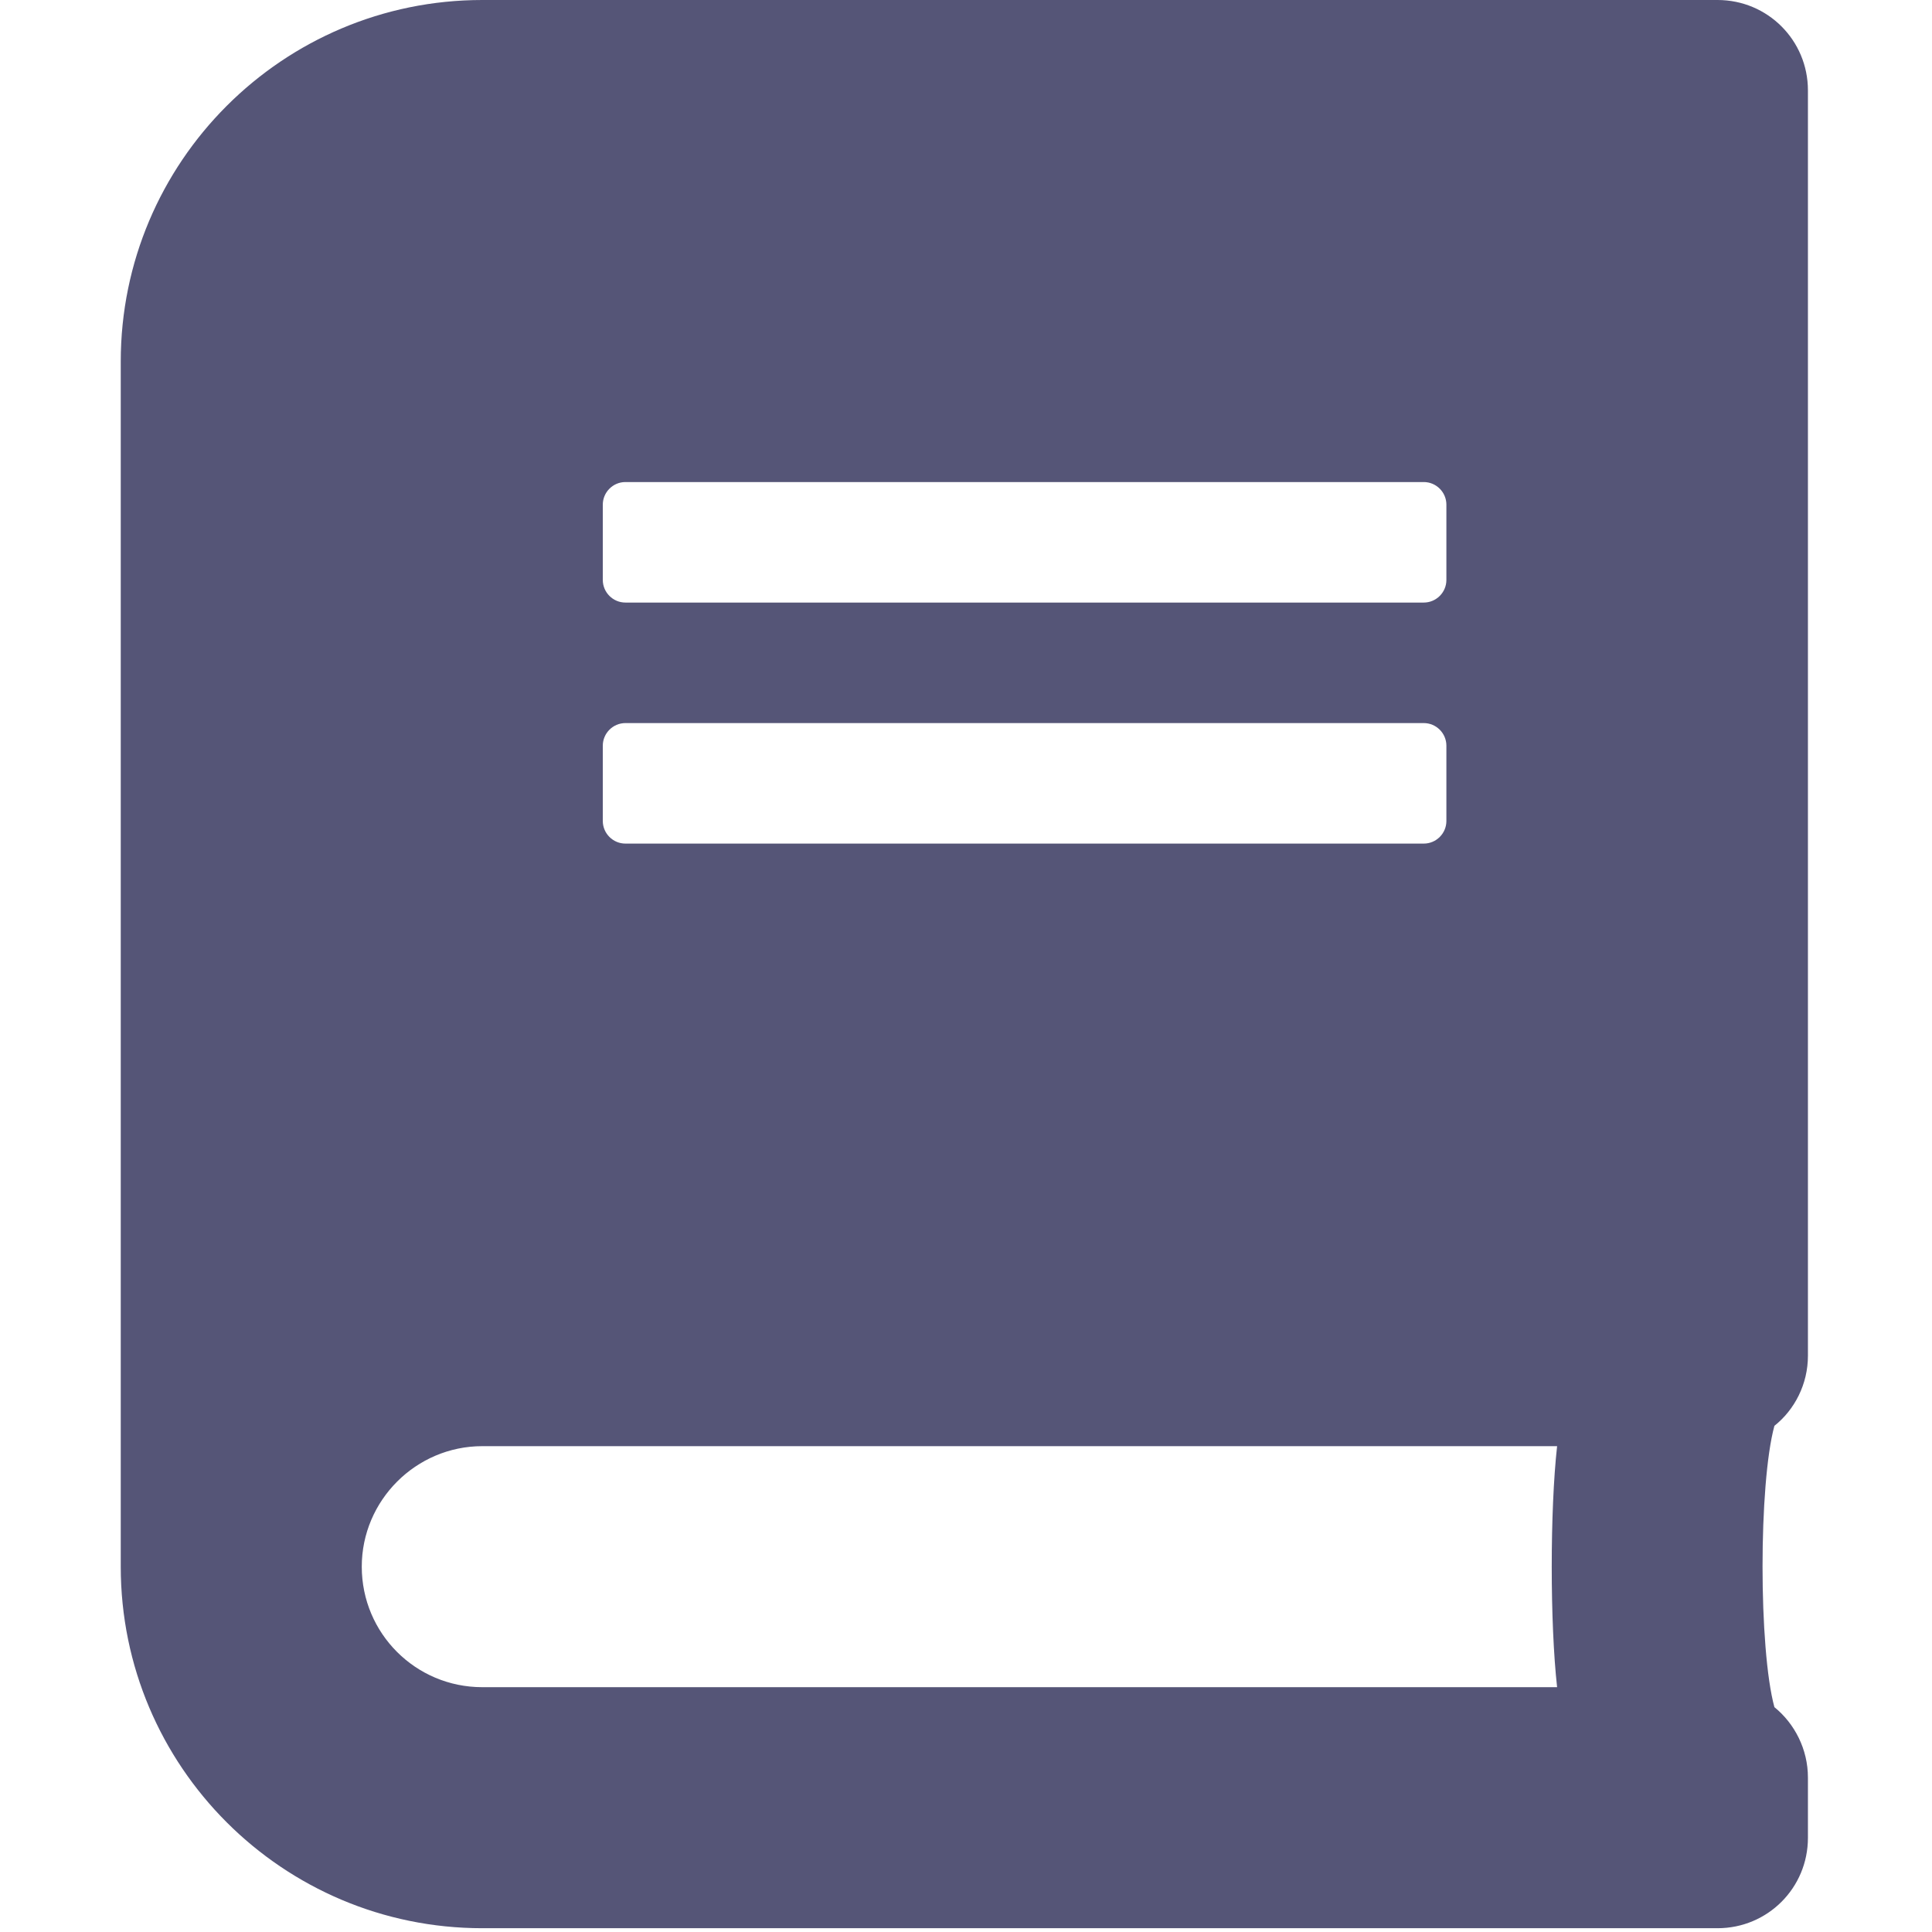
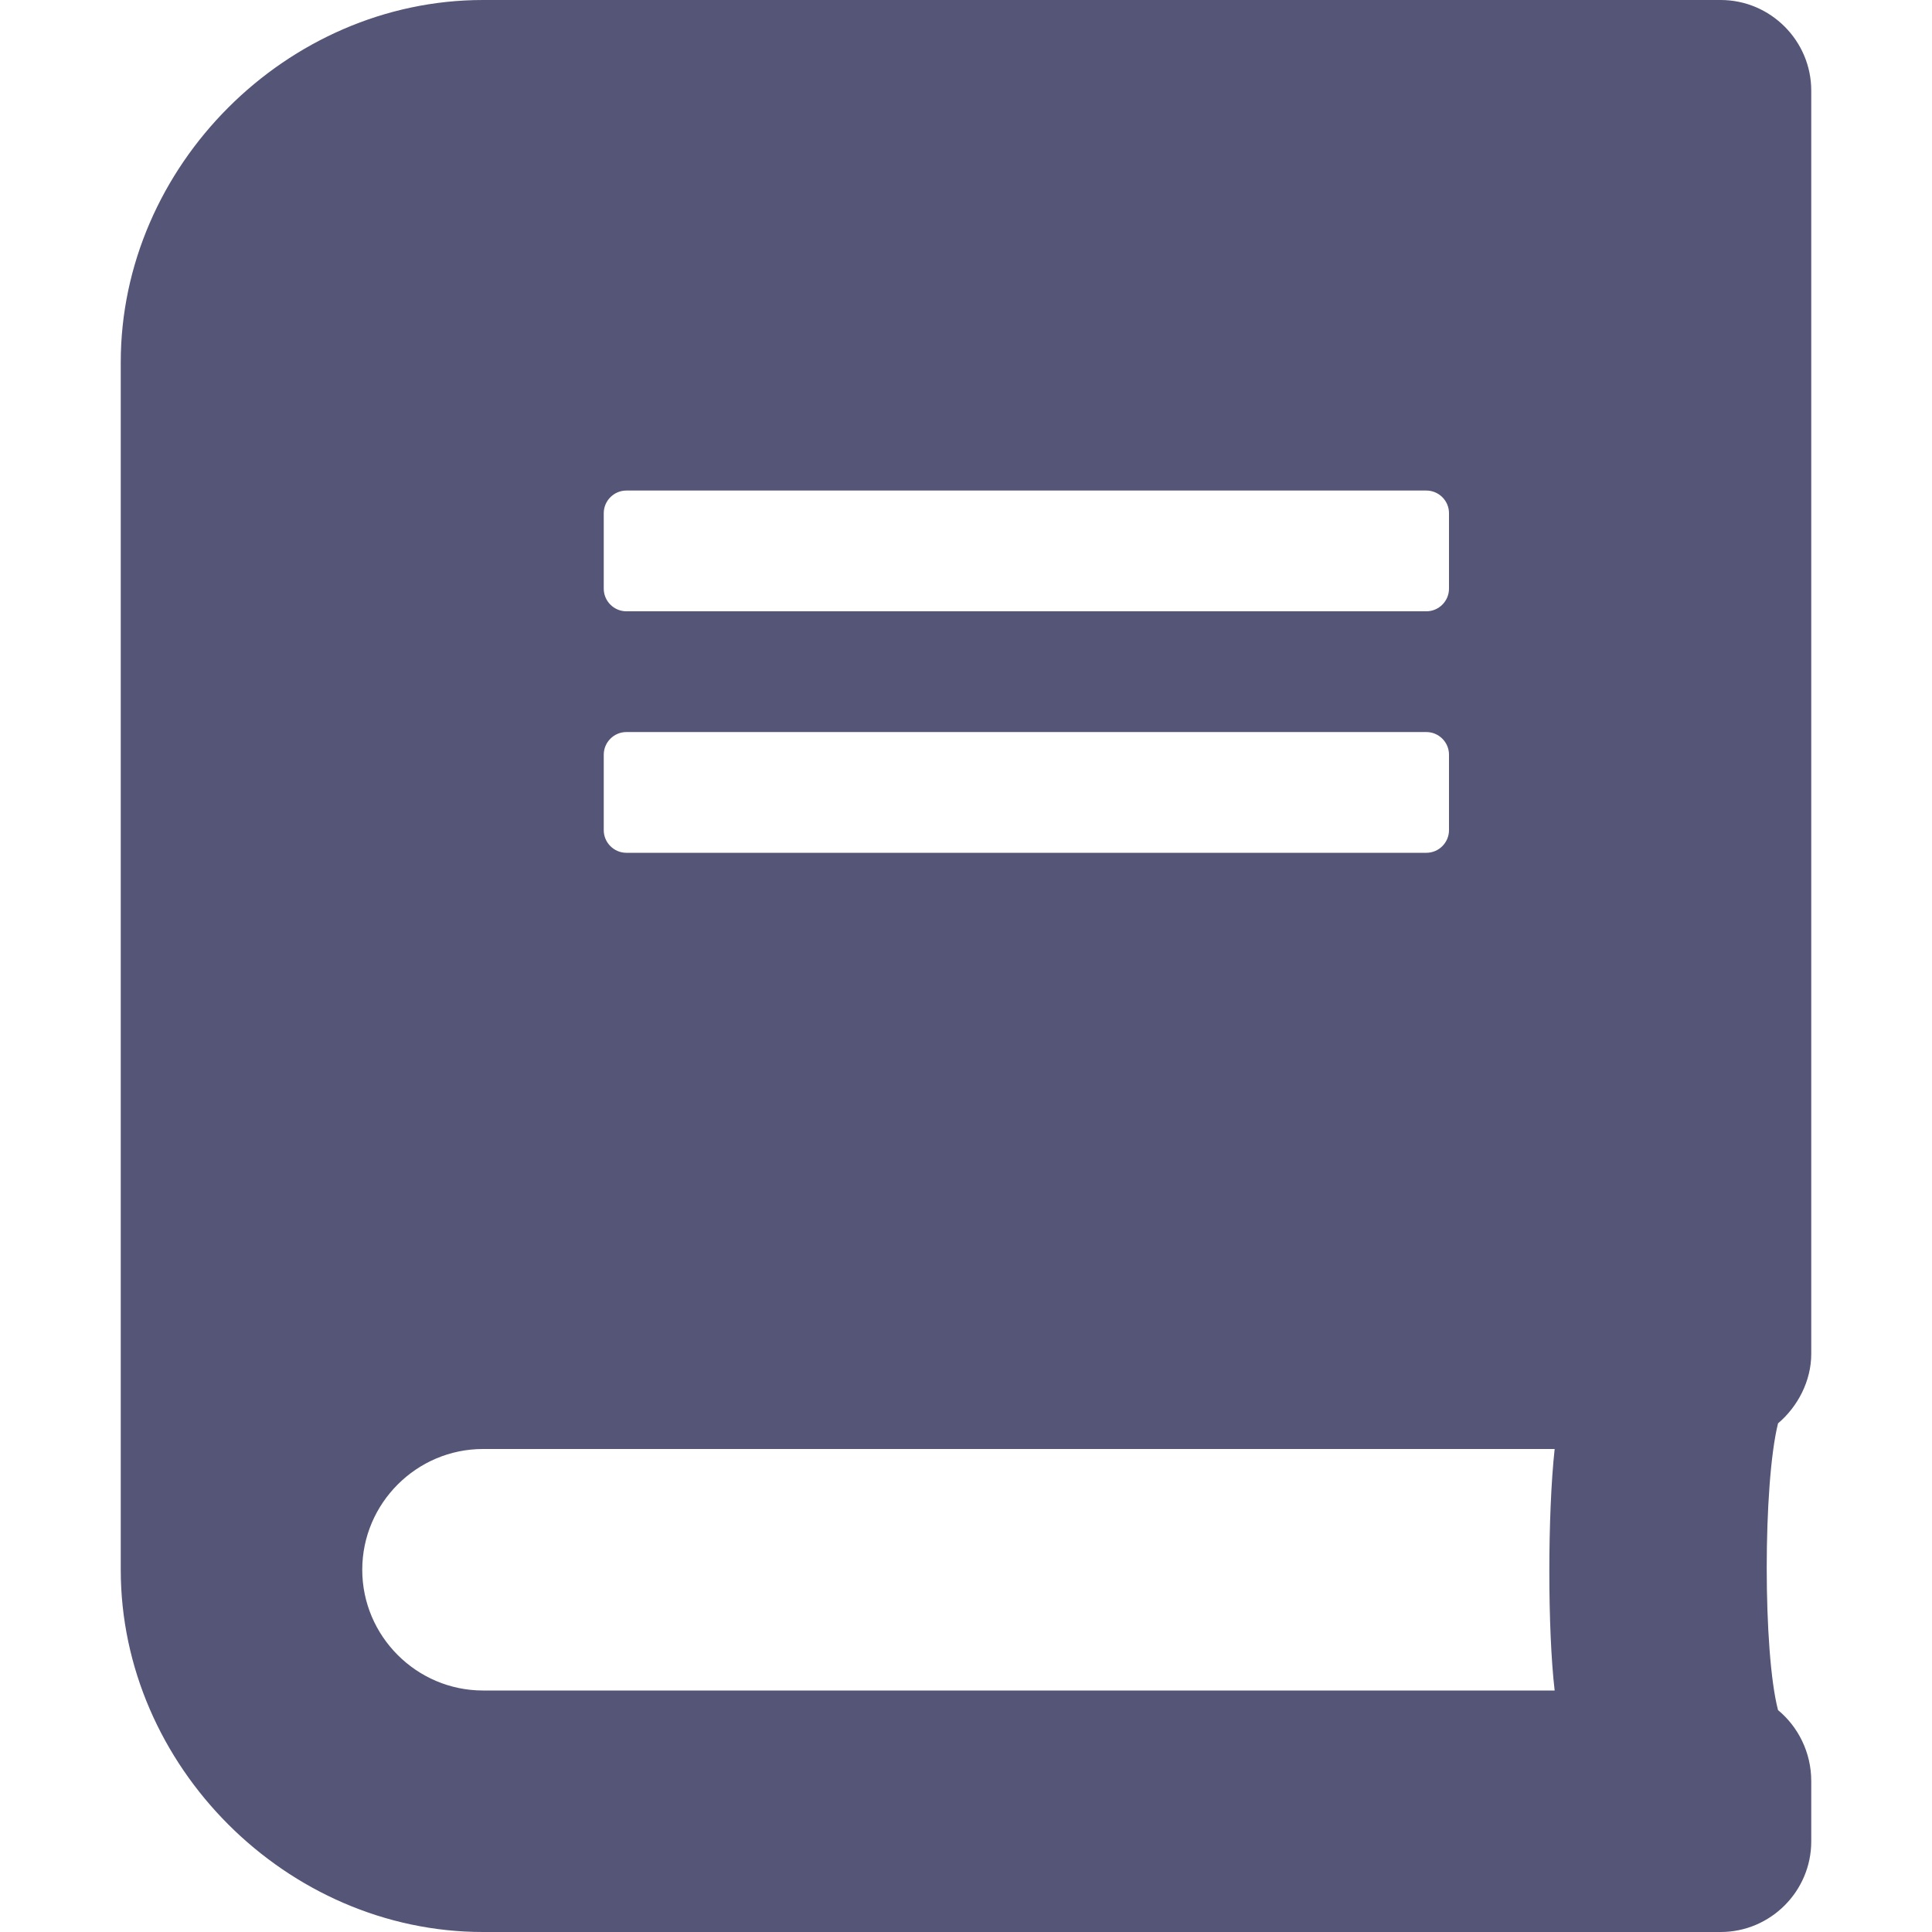
<svg xmlns="http://www.w3.org/2000/svg" version="1.1" viewBox="0 0 128 128">
  <style type="text/css">.Back{fill:#555577;}</style>
-   <path class="Back" d="m119.78 89.823v-83.835c0-3.318-2.67-5.988-5.988-5.988h-81.839c-13.224 0-23.953 10.729-23.953 23.953v79.843c0 13.224 10.729 23.953 23.953 23.953h81.839c3.318 0 5.988-2.67 5.988-5.988v-3.992c0-1.871-0.873-3.568-2.221-4.666-1.048-3.842-1.048-14.796 0-18.638 1.347-1.073 2.221-2.769 2.221-4.641zm-79.843-56.389c0-0.823 0.674-1.497 1.497-1.497h52.896c0.823 0 1.497 0.674 1.497 1.497v4.99c0 0.823-0.674 1.497-1.497 1.497h-52.896c-0.823 0-1.497-0.674-1.497-1.497zm0 15.969c0-0.823 0.674-1.497 1.497-1.497h52.896c0.823 0 1.497 0.674 1.497 1.497v4.99c0 0.823-0.674 1.497-1.497 1.497h-52.896c-0.823 0-1.497-0.674-1.497-1.497zm63.225 62.377h-71.21c-4.416 0-7.984-3.568-7.984-7.984 0-4.391 3.593-7.984 7.984-7.984h71.21c-0.474 4.267-0.474 11.702 0 15.969z" />
+   <path class="Back" d="m120 90v-84c0-3.3-2.7-6-6-6h-82c-13 0-24 11-24 24v80c0 13 11 24 24 24h82c3.3 0 6-2.7 6-6v-4c0-1.9-0.87-3.6-2.2-4.7-1-3.8-1-15 0-19 1.3-1.1 2.2-2.8 2.2-4.6zm-80-56c0-0.82 0.67-1.5 1.5-1.5h53c0.82 0 1.5 0.67 1.5 1.5v5c0 0.82-0.67 1.5-1.5 1.5h-53c-0.82 0-1.5-0.67-1.5-1.5zm0 16c0-0.82 0.67-1.5 1.5-1.5h53c0.82 0 1.5 0.67 1.5 1.5v5c0 0.82-0.67 1.5-1.5 1.5h-53c-0.82 0-1.5-0.67-1.5-1.5zm63 62h-71c-4.4 0-8-3.6-8-8 0-4.4 3.6-8 8-8h71c-0.47 4.3-0.47 12 0 16z" />
</svg>
